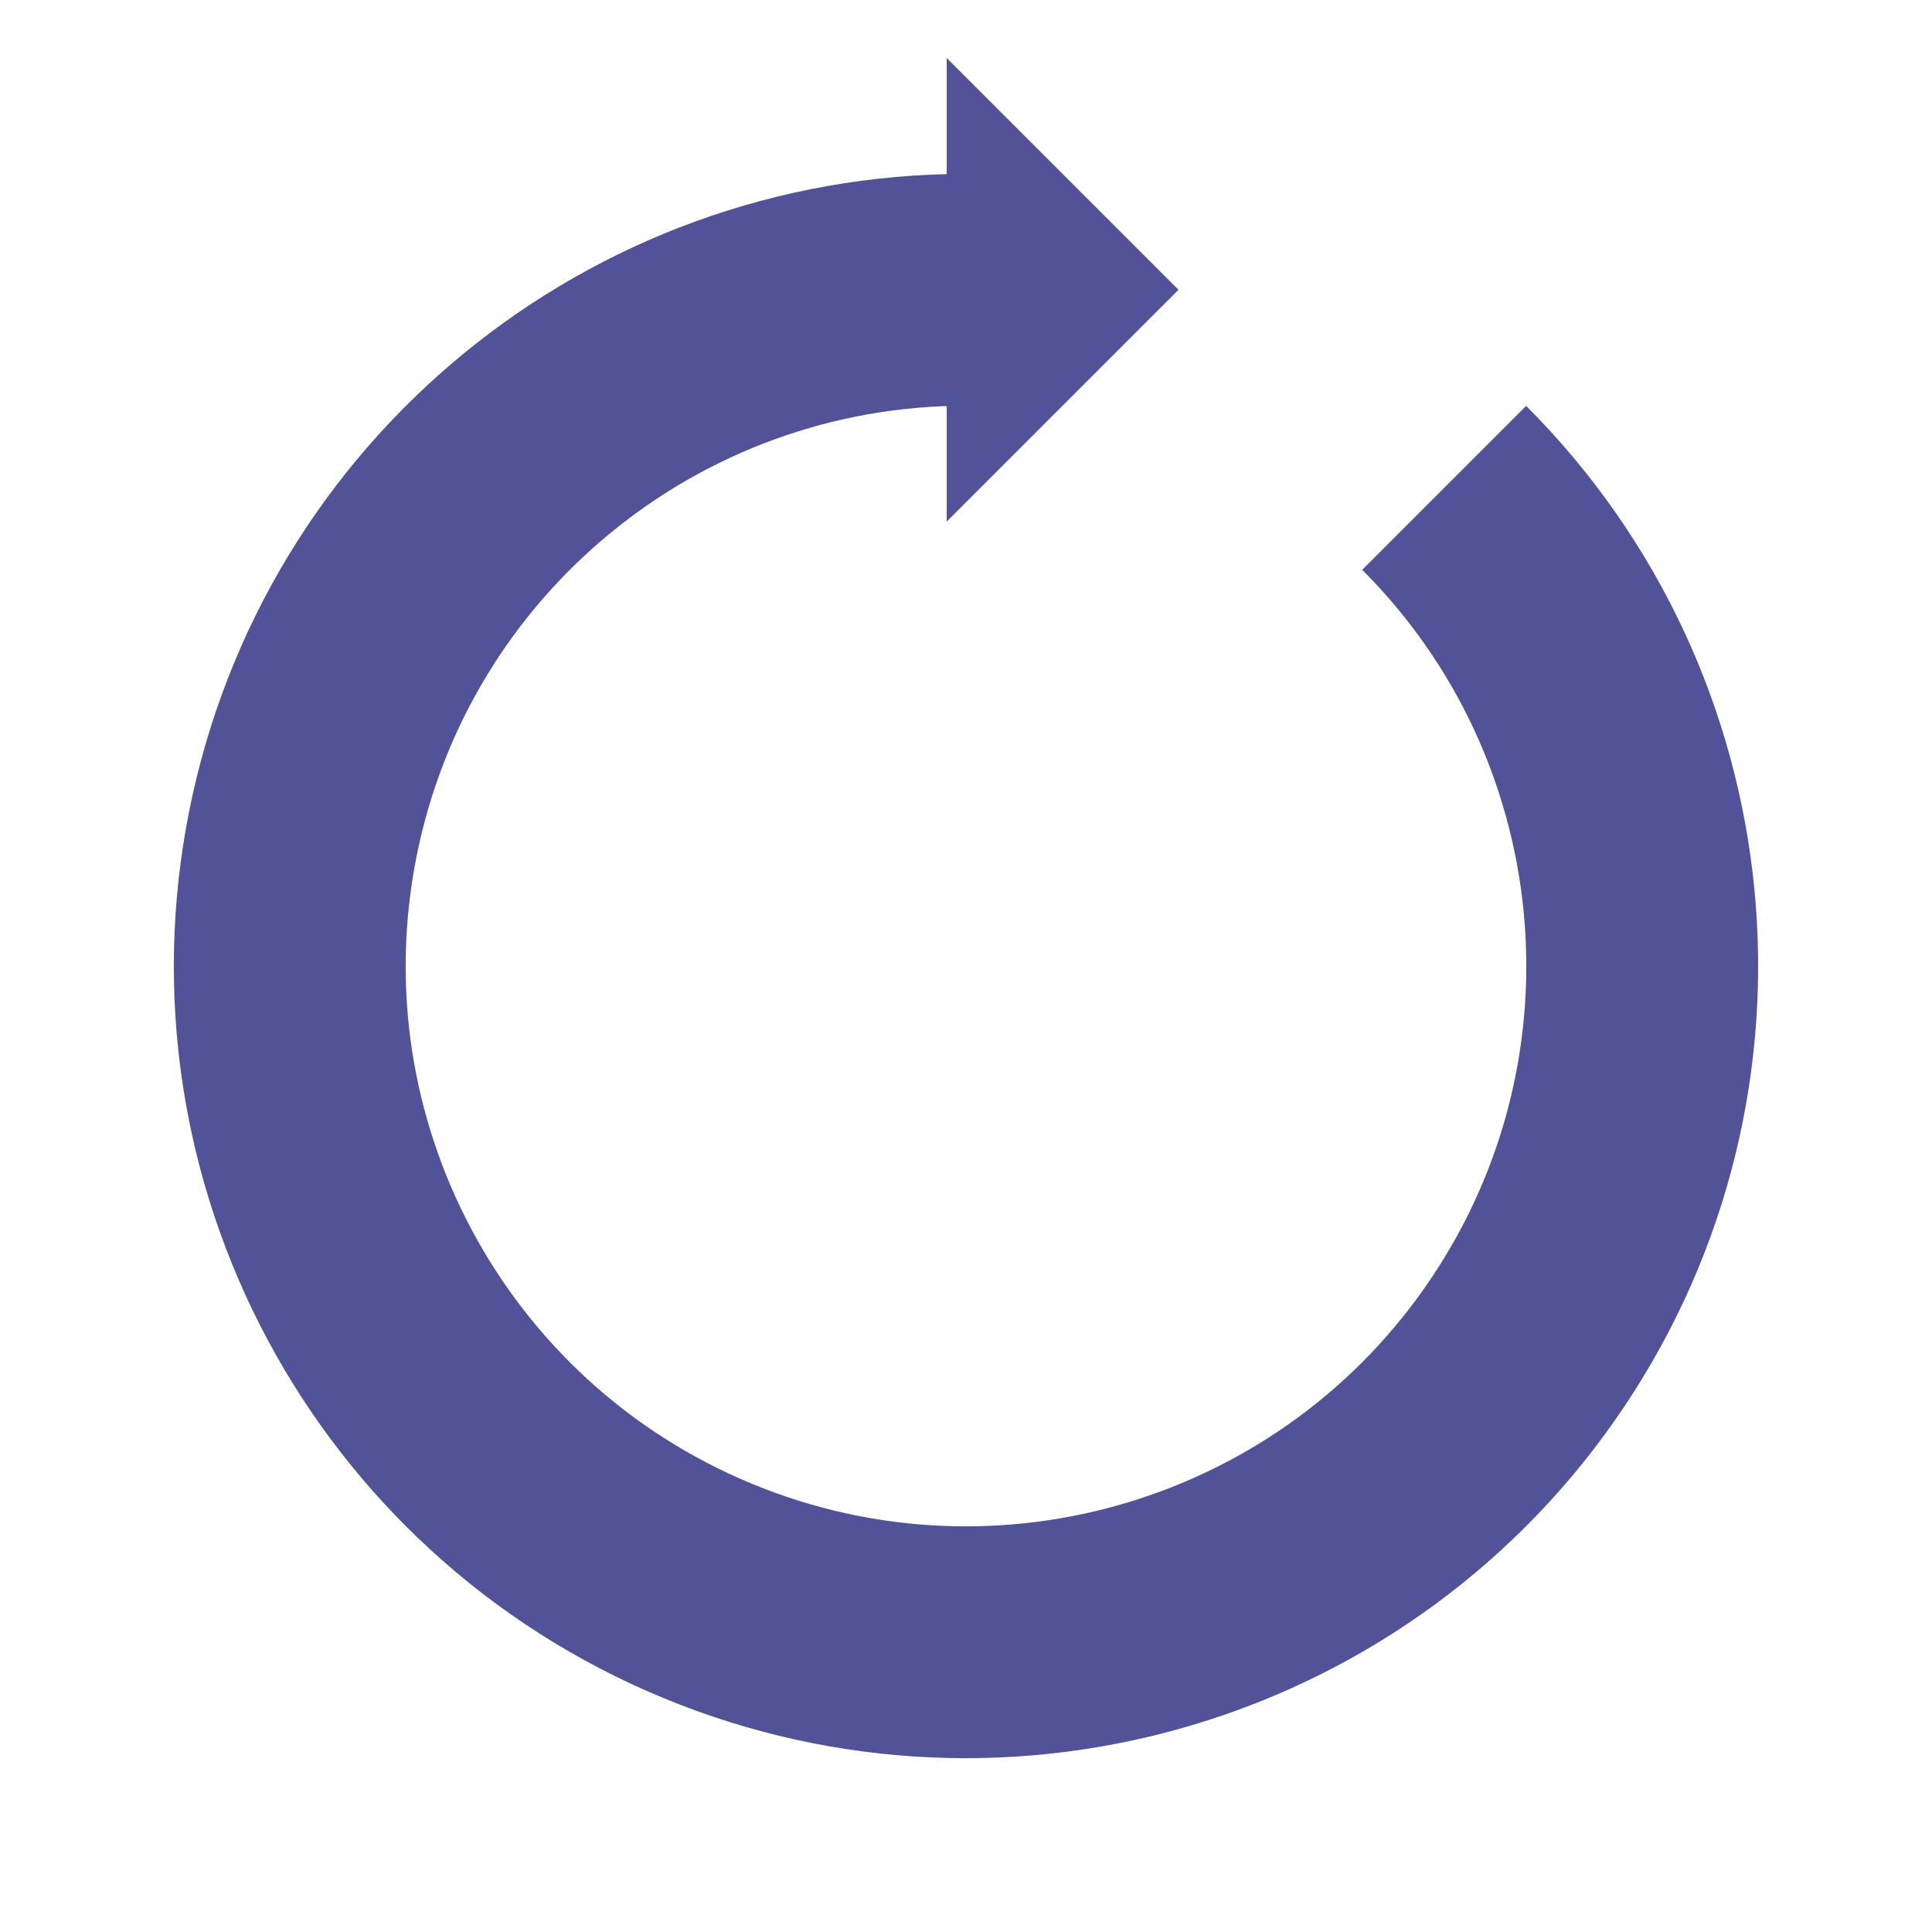
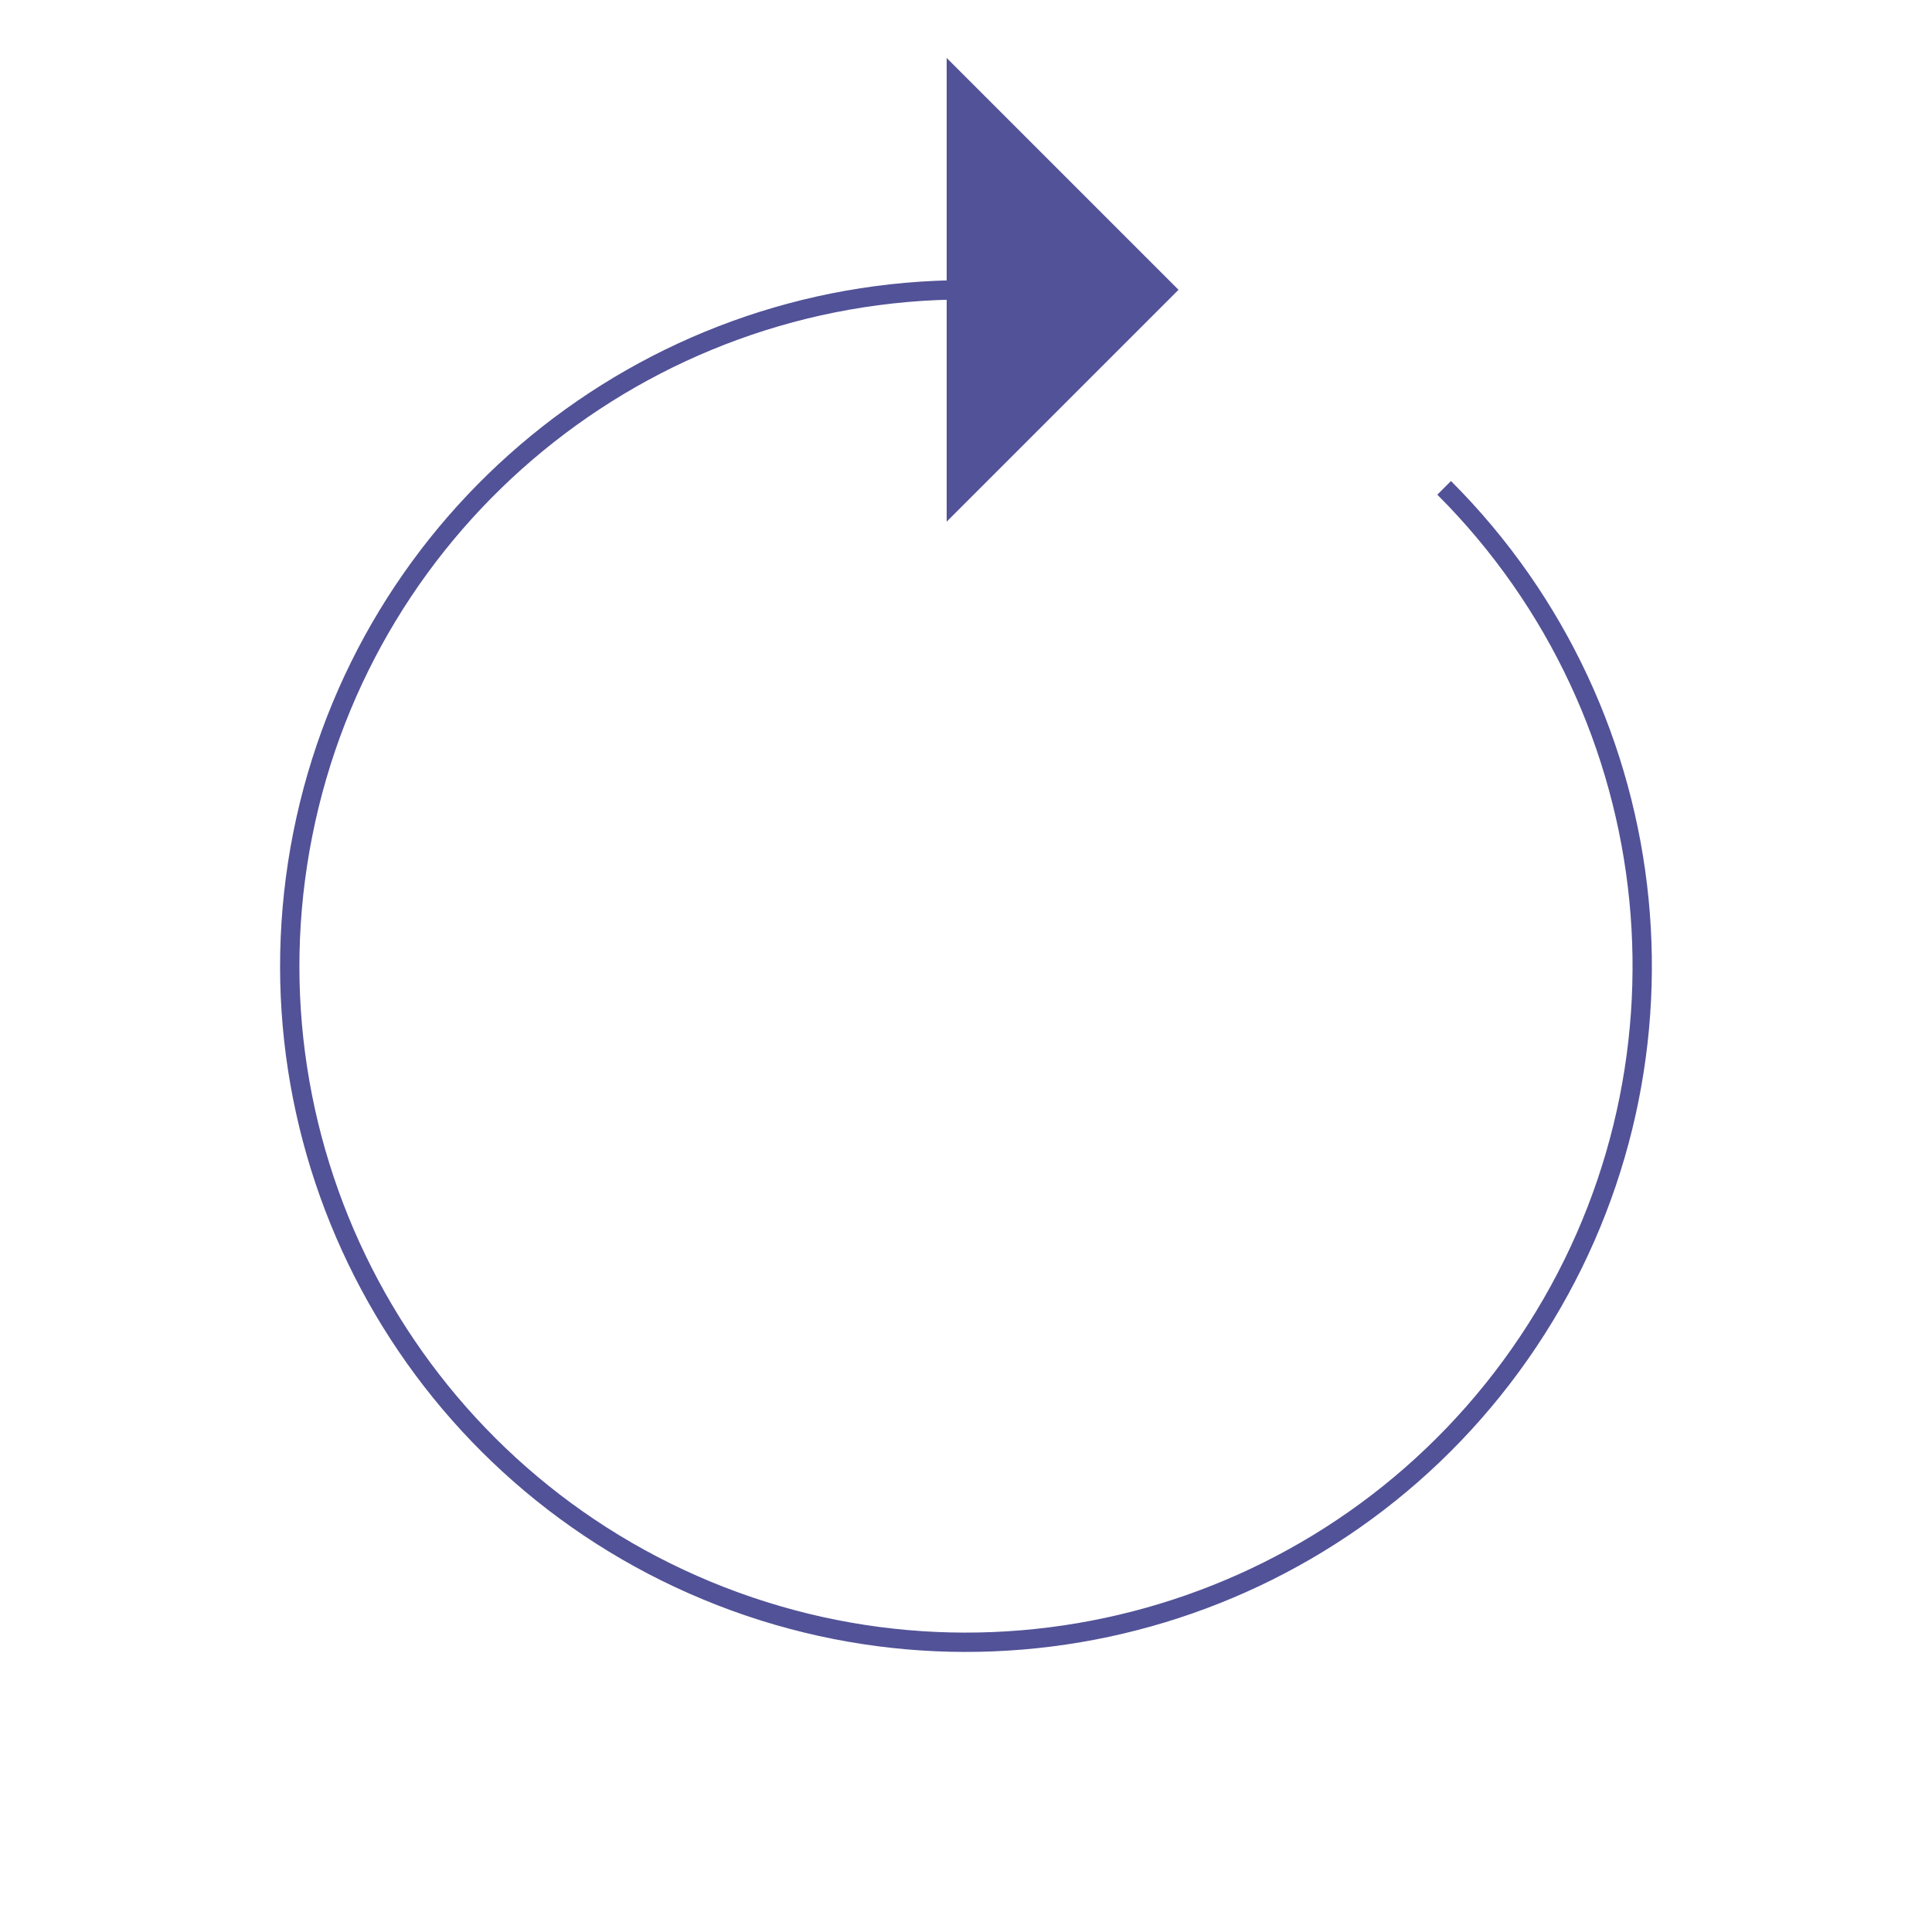
<svg xmlns="http://www.w3.org/2000/svg" style="margin: auto; background: rgb(255, 255, 255); display: block; shape-rendering: auto;" width="200px" height="200px" viewBox="0 0 100 100" preserveAspectRatio="xMidYMid">
  <g>
-     <path d="M50 15A35 35 0 1 0 74.749 25.251" fill="none" stroke="#525298" stroke-width="12" />
+     <path d="M50 15A35 35 0 1 0 74.749 25.251" fill="none" stroke="#525298" strokeWidth="12" />
    <path d="M49 3L49 27L61 15L49 3" fill="#525298" />
    <animateTransform attributeName="transform" type="rotate" repeatCount="indefinite" dur="1s" values="0 50 50;360 50 50" keyTimes="0;1" />
  </g>
</svg>
